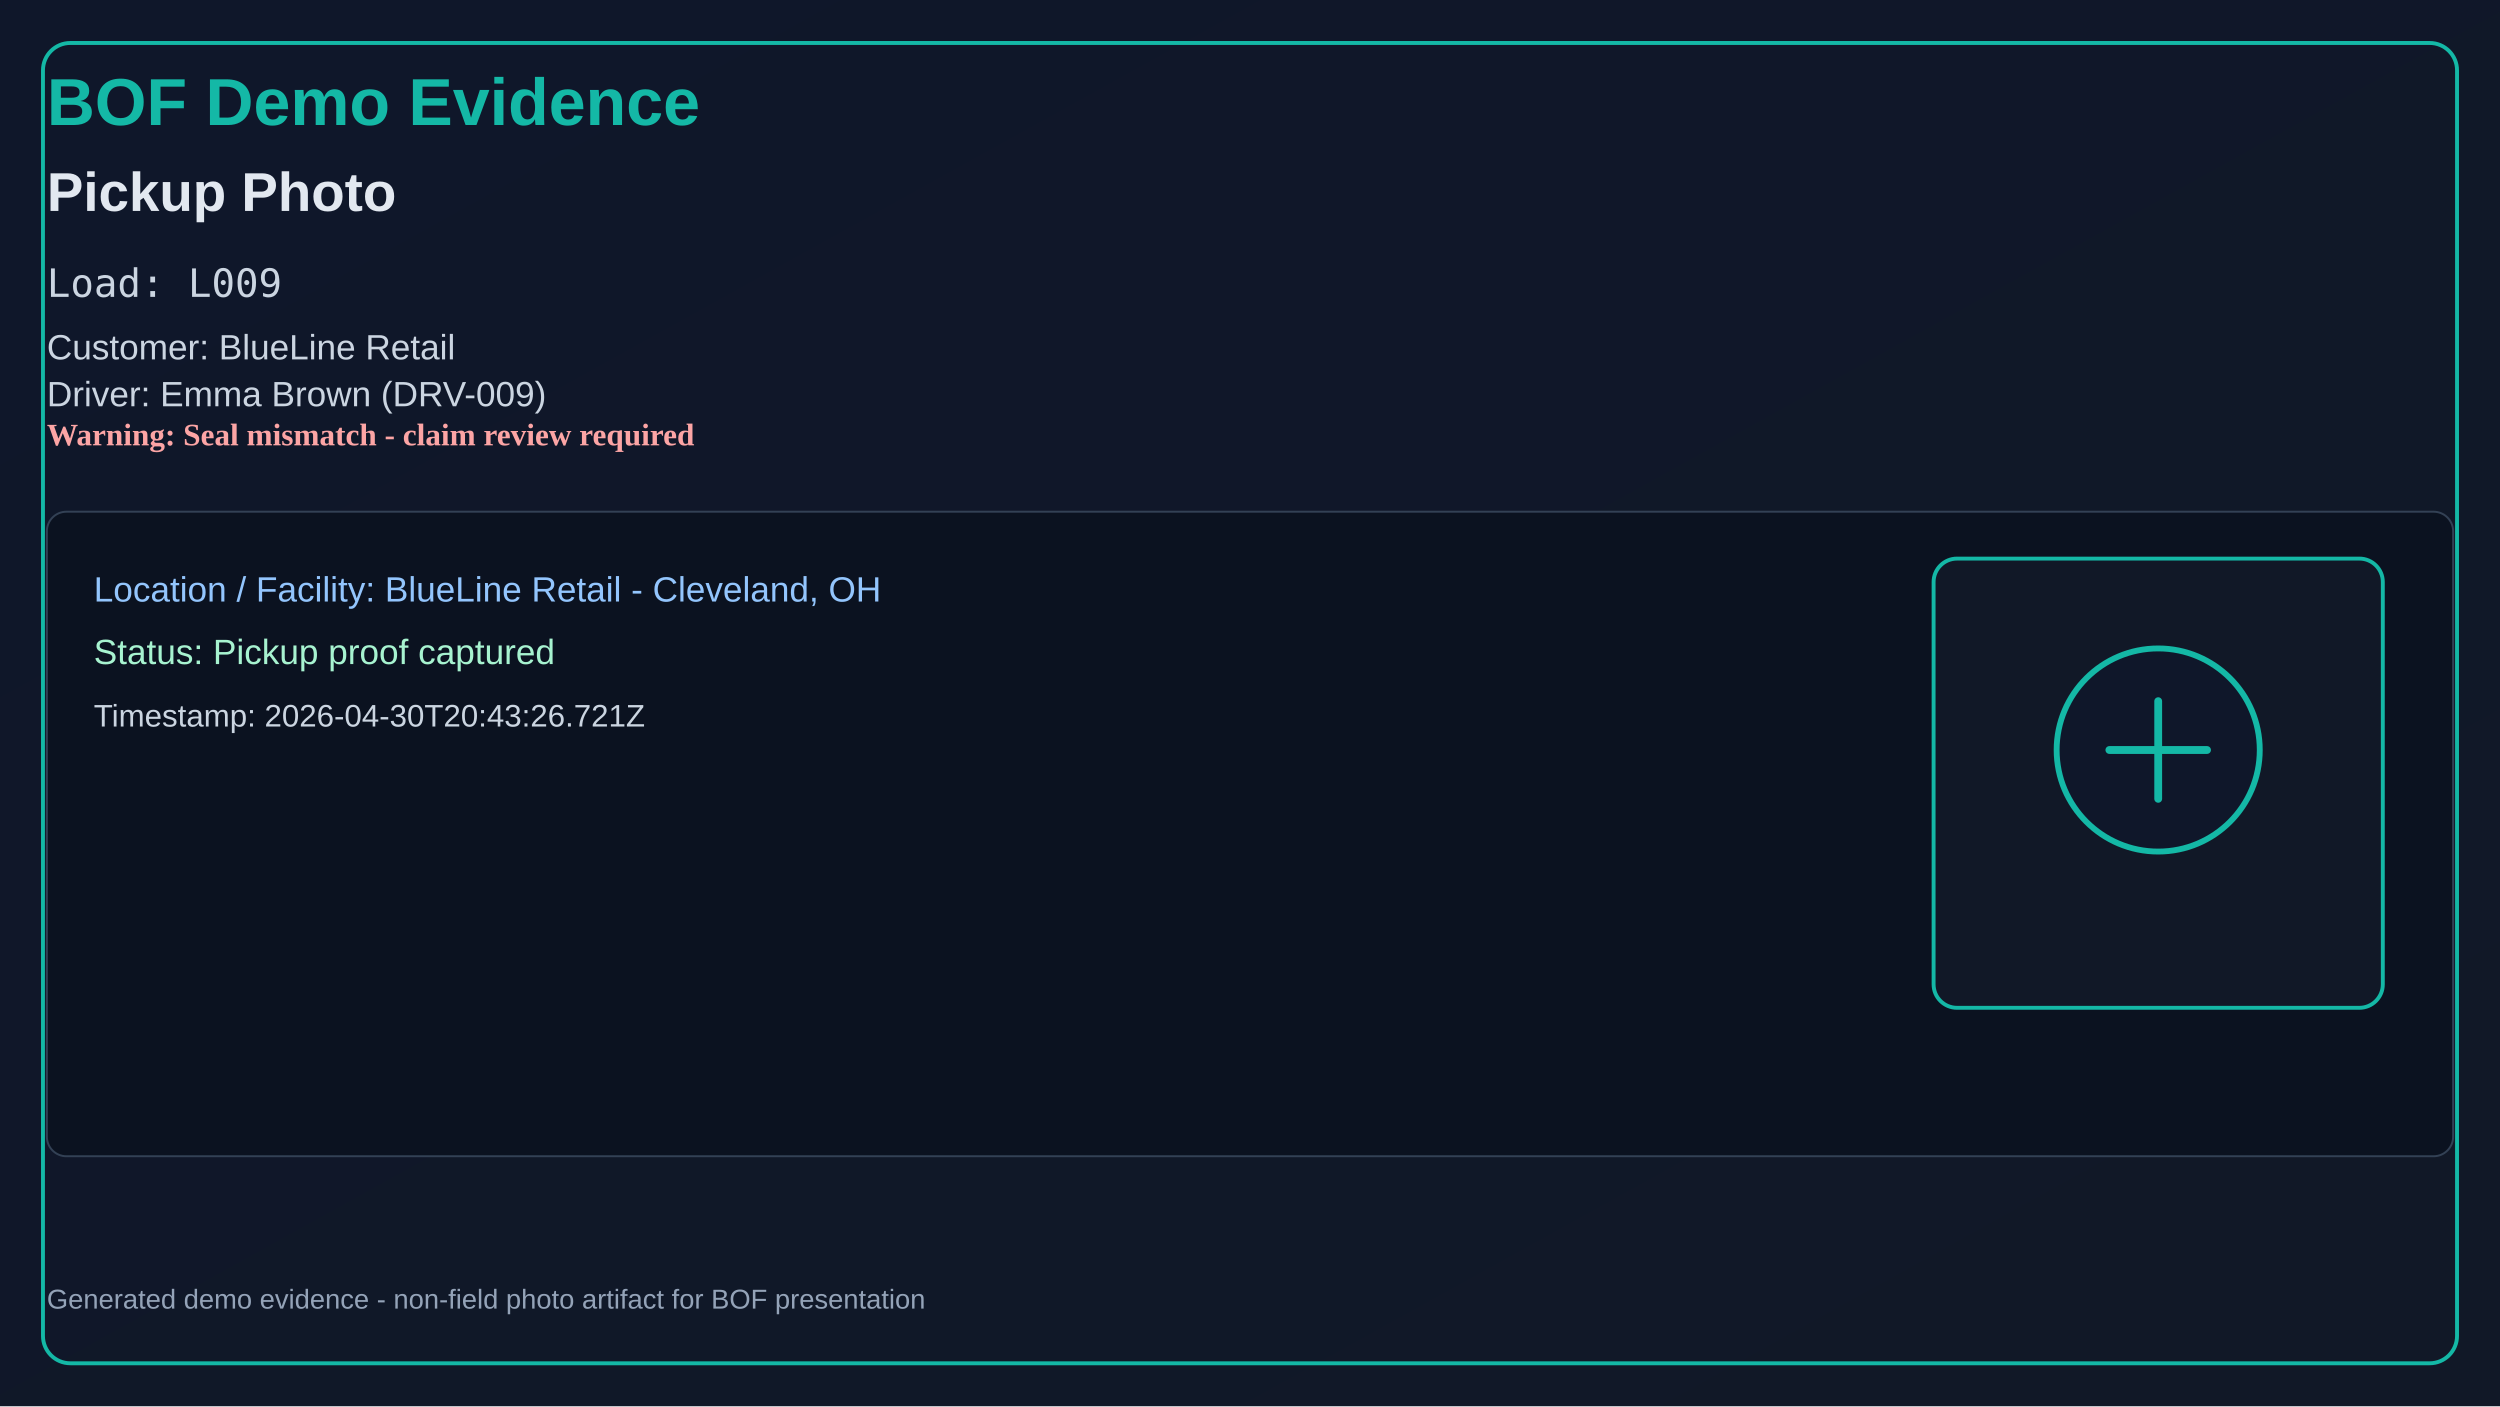
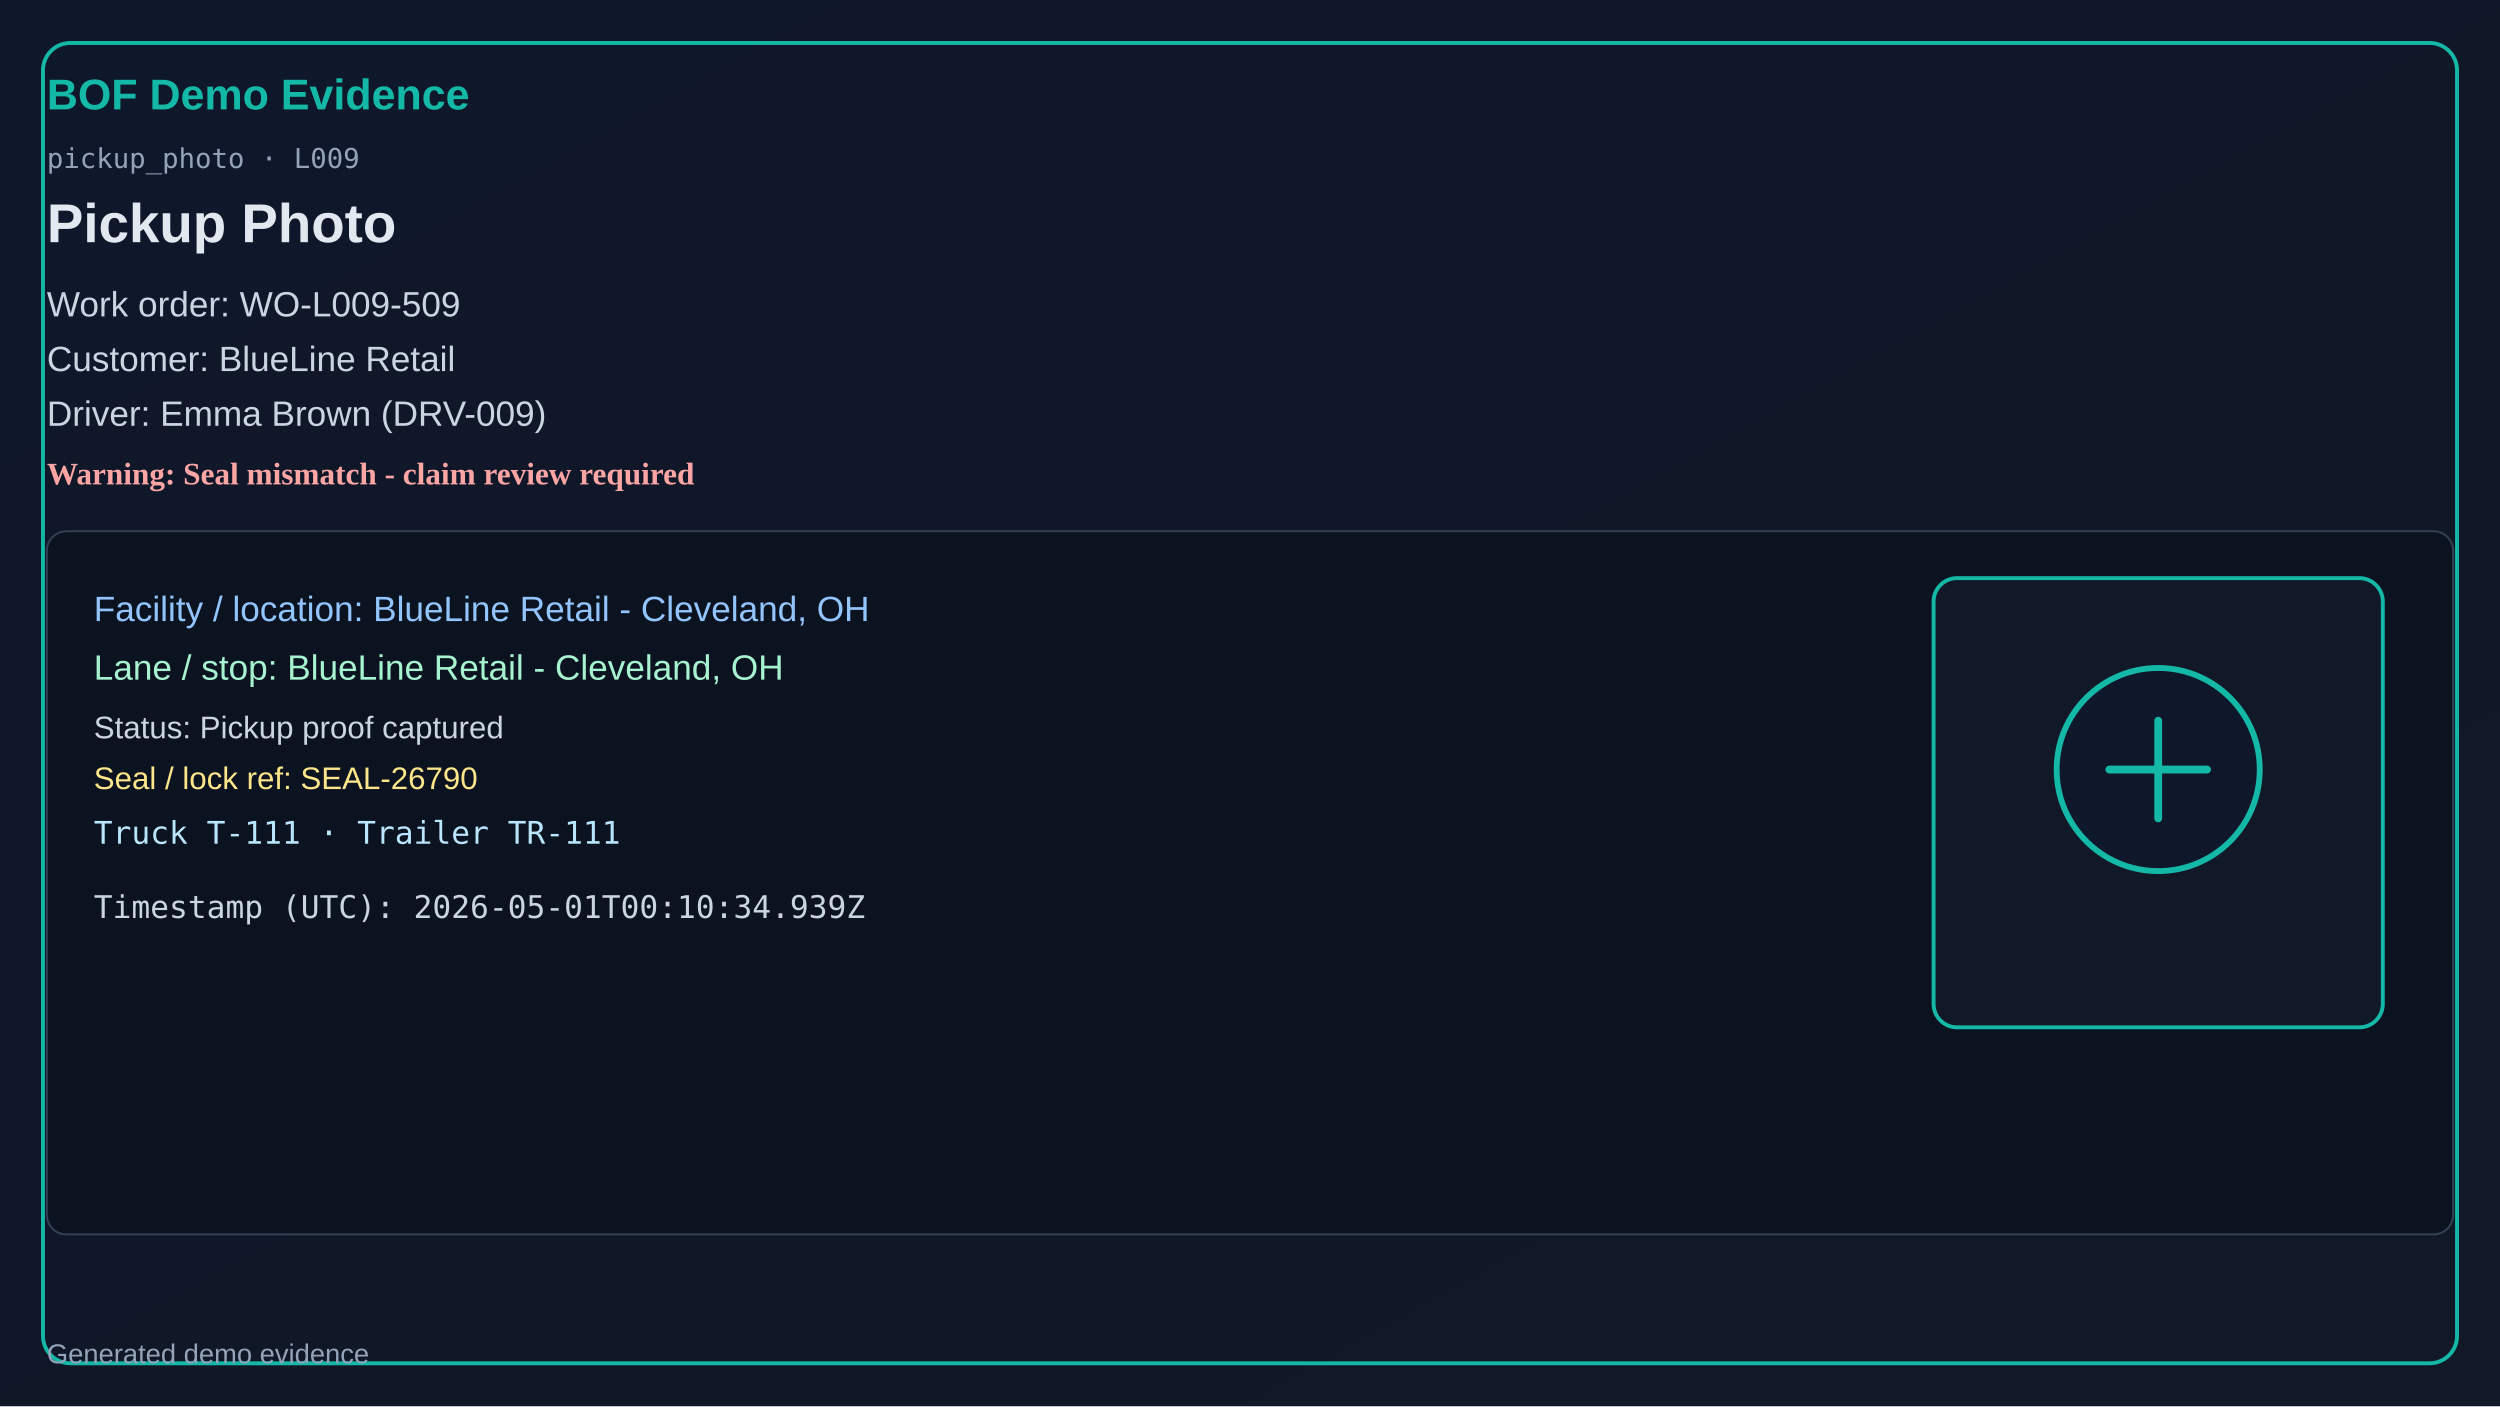
<svg xmlns="http://www.w3.org/2000/svg" width="1280" height="720" viewBox="0 0 1280 720">
  <defs>
    <linearGradient id="bg" x1="0" y1="0" x2="1" y2="1">
      <stop offset="0%" stop-color="#0f172a" />
      <stop offset="100%" stop-color="#111827" />
    </linearGradient>
  </defs>
  <rect x="0" y="0" width="1280" height="720" fill="url(#bg)" />
  <rect x="22" y="22" width="1236" height="676" rx="14" fill="none" stroke="#14b8a6" stroke-width="2" />
-   <text x="24" y="64" fill="#14b8a6" font-size="34" font-family="Segoe UI, Arial" font-weight="700">BOF Demo Evidence</text>
-   <text x="24" y="108" fill="#e2e8f0" font-size="28" font-family="Segoe UI, Arial" font-weight="600">Pickup Photo</text>
-   <text x="24" y="152" fill="#cbd5e1" font-size="20" font-family="Consolas, monospace">Load: L009</text>
-   <text x="24" y="184" fill="#cbd5e1" font-size="18" font-family="Segoe UI, Arial">Customer: BlueLine Retail</text>
-   <text x="24" y="208" fill="#cbd5e1" font-size="18" font-family="Segoe UI, Arial">Driver: Emma Brown (DRV-009)</text>
-   <text x="24" y="228" fill="#fca5a5" font-size="16" font-weight="700">Warning: Seal mismatch - claim review required</text>
-   <rect x="24" y="262" width="1232" height="330" rx="10" fill="#0b1220" stroke="#334155" />
-   <text x="48" y="308" fill="#93c5fd" font-size="18" font-family="Segoe UI, Arial">Location / Facility: BlueLine Retail - Cleveland, OH</text>
-   <text x="48" y="340" fill="#a7f3d0" font-size="18" font-family="Segoe UI, Arial">Status: Pickup proof captured</text>
-   <text x="48" y="372" fill="#cbd5e1" font-size="16" font-family="Segoe UI, Arial">Timestamp: 2026-04-30T20:43:26.721Z</text>
-   <rect x="990" y="286" width="230" height="230" rx="12" fill="#111827" stroke="#14b8a6" stroke-width="2" />
-   <circle cx="1105" cy="384" r="52" fill="#0f172a" stroke="#14b8a6" stroke-width="3" />
-   <path d="M1080 384h50M1105 359v50" stroke="#14b8a6" stroke-width="4" stroke-linecap="round" />
-   <text x="24" y="670" fill="#94a3b8" font-size="14" font-family="Segoe UI, Arial">
-     Generated demo evidence - non-field photo artifact for BOF presentation
-   </text>
+   <text x="24" y="56" fill="#14b8a6" font-size="22" font-family="Segoe UI, Arial" font-weight="700">BOF Demo Evidence</text>
+   <text x="24" y="86" fill="#94a3b8" font-size="14" font-family="Consolas, monospace">pickup_photo · L009</text>
+   <text x="24" y="124" fill="#e2e8f0" font-size="28" font-family="Segoe UI, Arial" font-weight="600">Pickup Photo</text>
+   <text x="24" y="162" fill="#cbd5e1" font-size="18" font-family="Segoe UI, Arial">Work order: WO-L009-509</text>
+   <text x="24" y="190" fill="#cbd5e1" font-size="18" font-family="Segoe UI, Arial">Customer: BlueLine Retail</text>
+   <text x="24" y="218" fill="#cbd5e1" font-size="18" font-family="Segoe UI, Arial">Driver: Emma Brown (DRV-009)</text>
+   <text x="24" y="248" fill="#fca5a5" font-size="16" font-weight="700">Warning: Seal mismatch - claim review required</text>
+   <rect x="24" y="272" width="1232" height="360" rx="10" fill="#0b1220" stroke="#334155" />
+   <text x="48" y="318" fill="#93c5fd" font-size="18" font-family="Segoe UI, Arial">Facility / location: BlueLine Retail - Cleveland, OH</text>
+   <text x="48" y="348" fill="#a7f3d0" font-size="18" font-family="Segoe UI, Arial">Lane / stop: BlueLine Retail - Cleveland, OH</text>
+   <text x="48" y="378" fill="#cbd5e1" font-size="16" font-family="Segoe UI, Arial">Status: Pickup proof captured</text>
+   <text x="48" y="404" fill="#fde68a" font-size="16" font-family="Segoe UI, Arial">Seal / lock ref: SEAL-26790</text>
+   <text x="48" y="432" fill="#bae6fd" font-size="16" font-family="Consolas, monospace">Truck T-111 · Trailer TR-111</text>
+   <text x="48" y="470" fill="#cbd5e1" font-size="16" font-family="Consolas, monospace">Timestamp (UTC): 2026-05-01T00:10:34.939Z</text>
+   <rect x="990" y="296" width="230" height="230" rx="12" fill="#111827" stroke="#14b8a6" stroke-width="2" />
+   <circle cx="1105" cy="394" r="52" fill="#0f172a" stroke="#14b8a6" stroke-width="3" />
+   <path d="M1080 394h50M1105 369v50" stroke="#14b8a6" stroke-width="4" stroke-linecap="round" />
+   <text x="24" y="698" fill="#94a3b8" font-size="14" font-family="Segoe UI, Arial">Generated demo evidence</text>
</svg>
